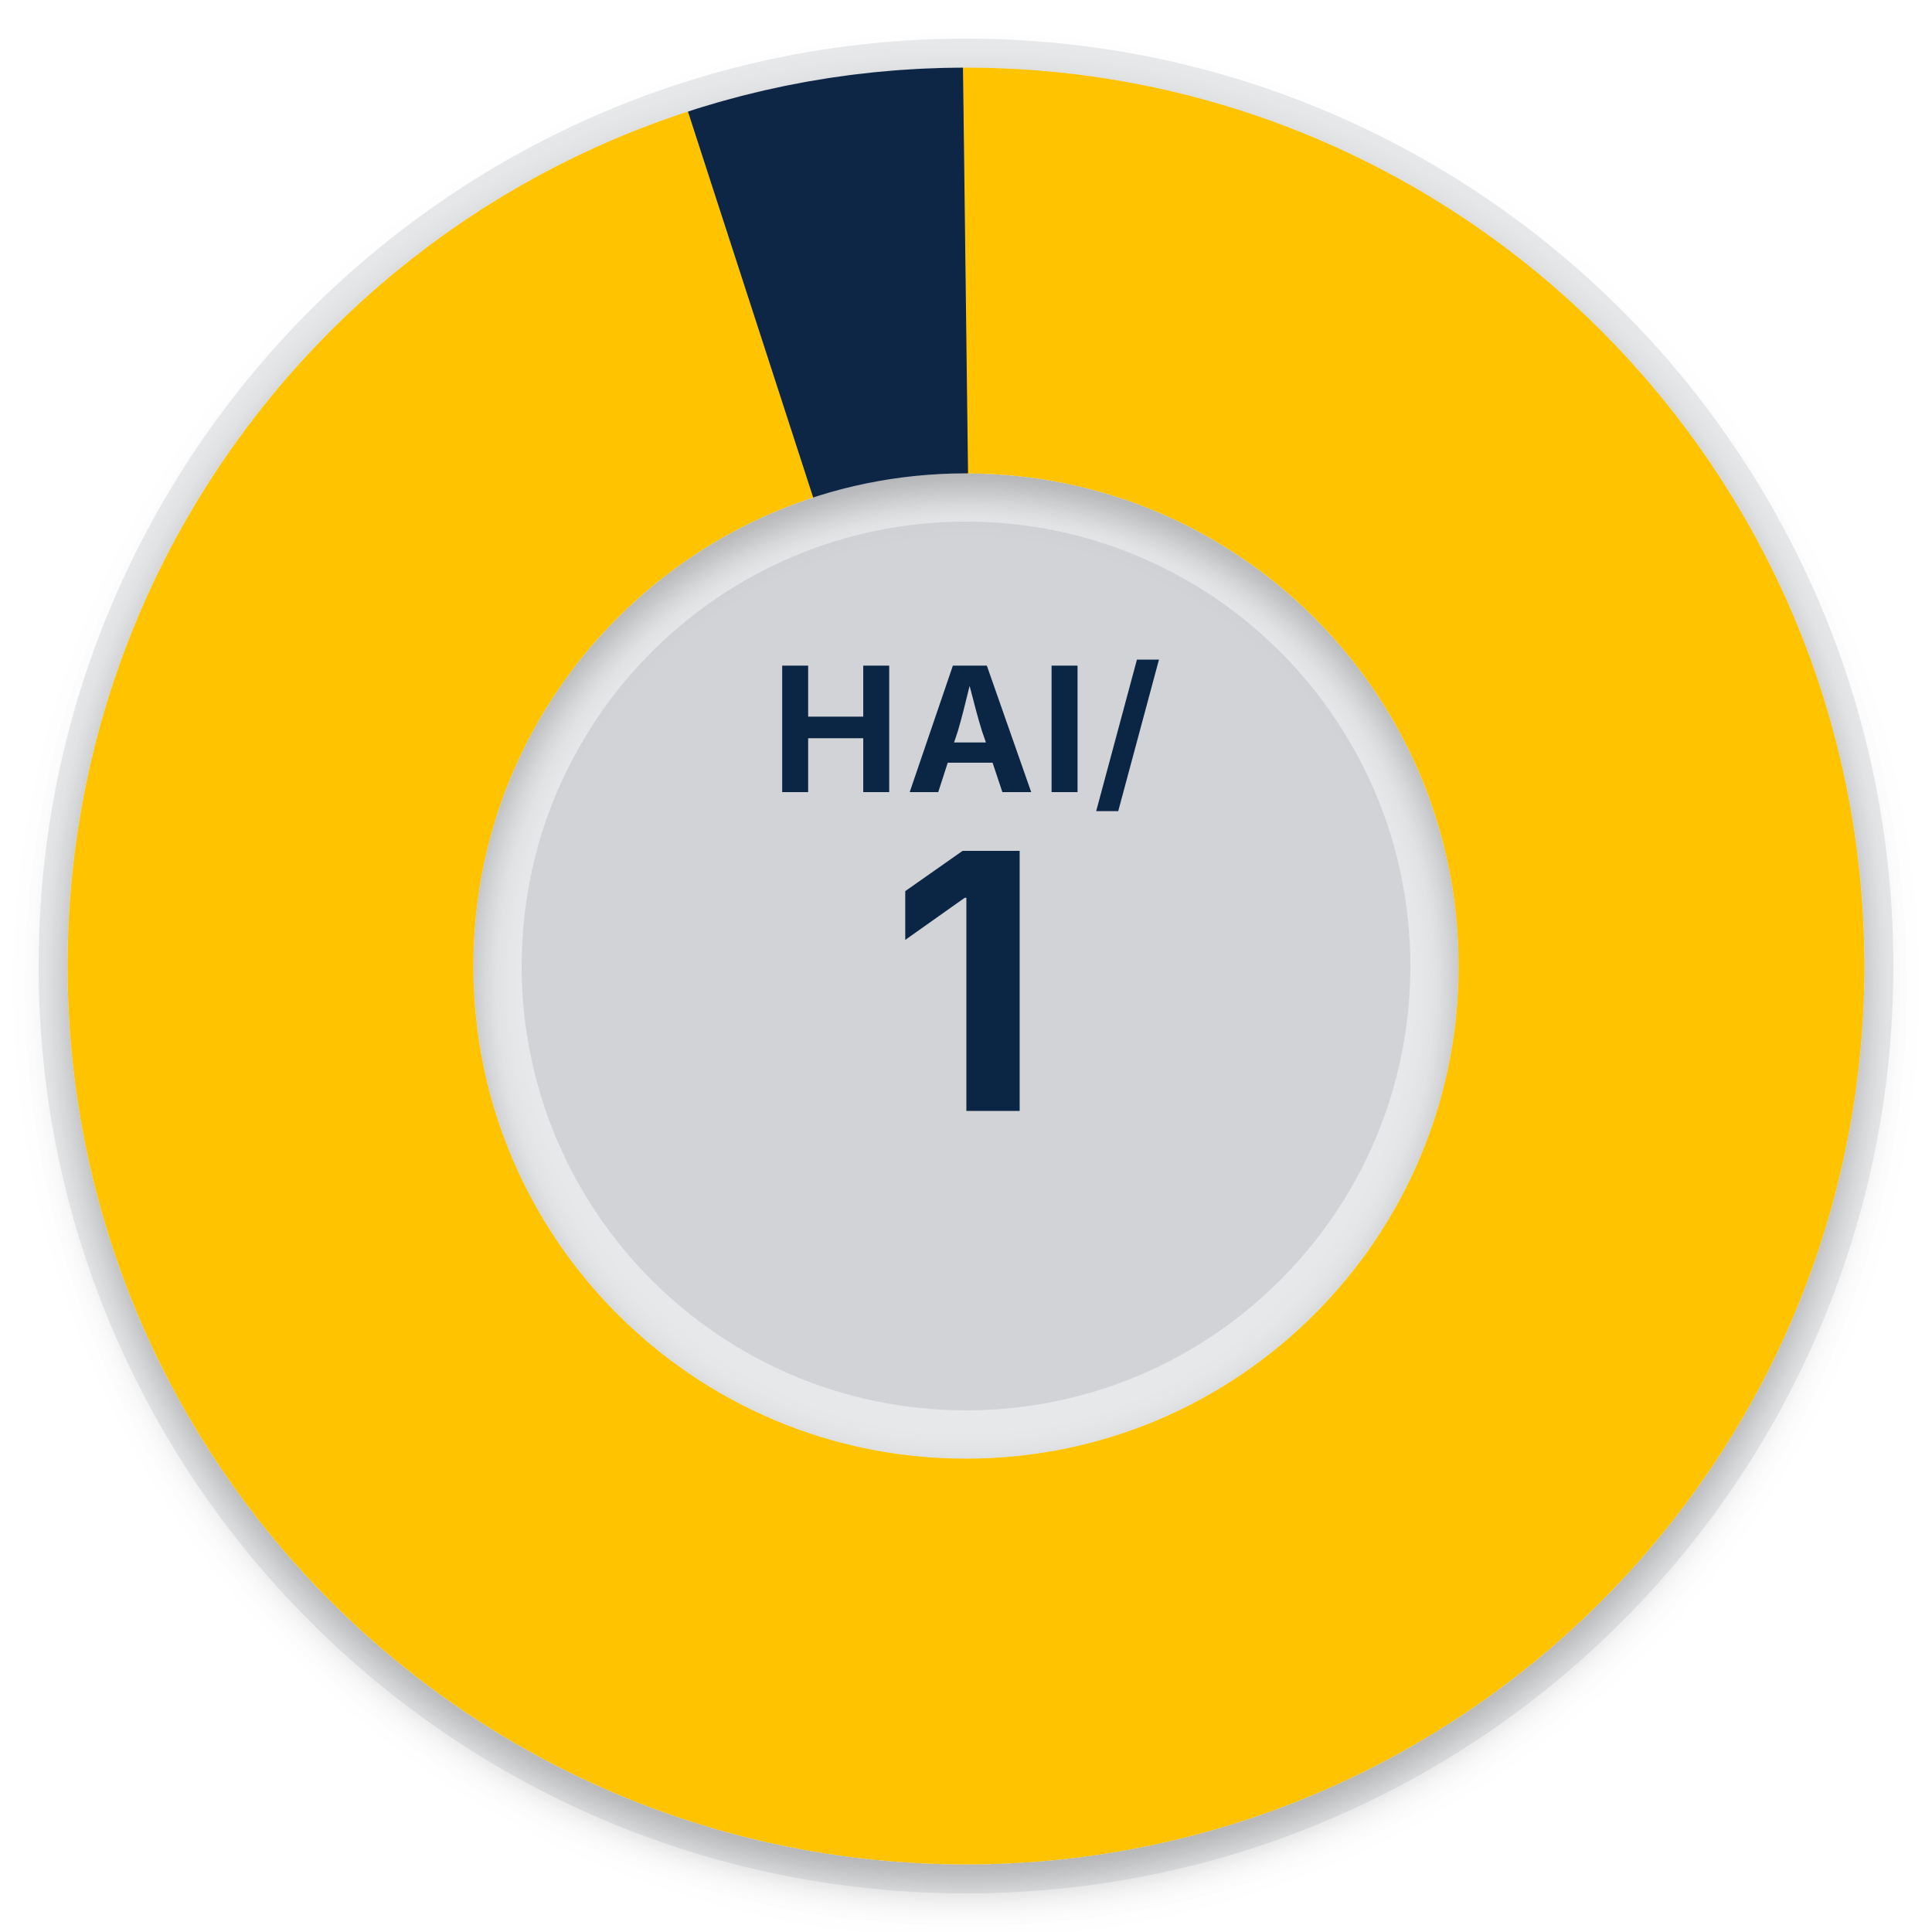
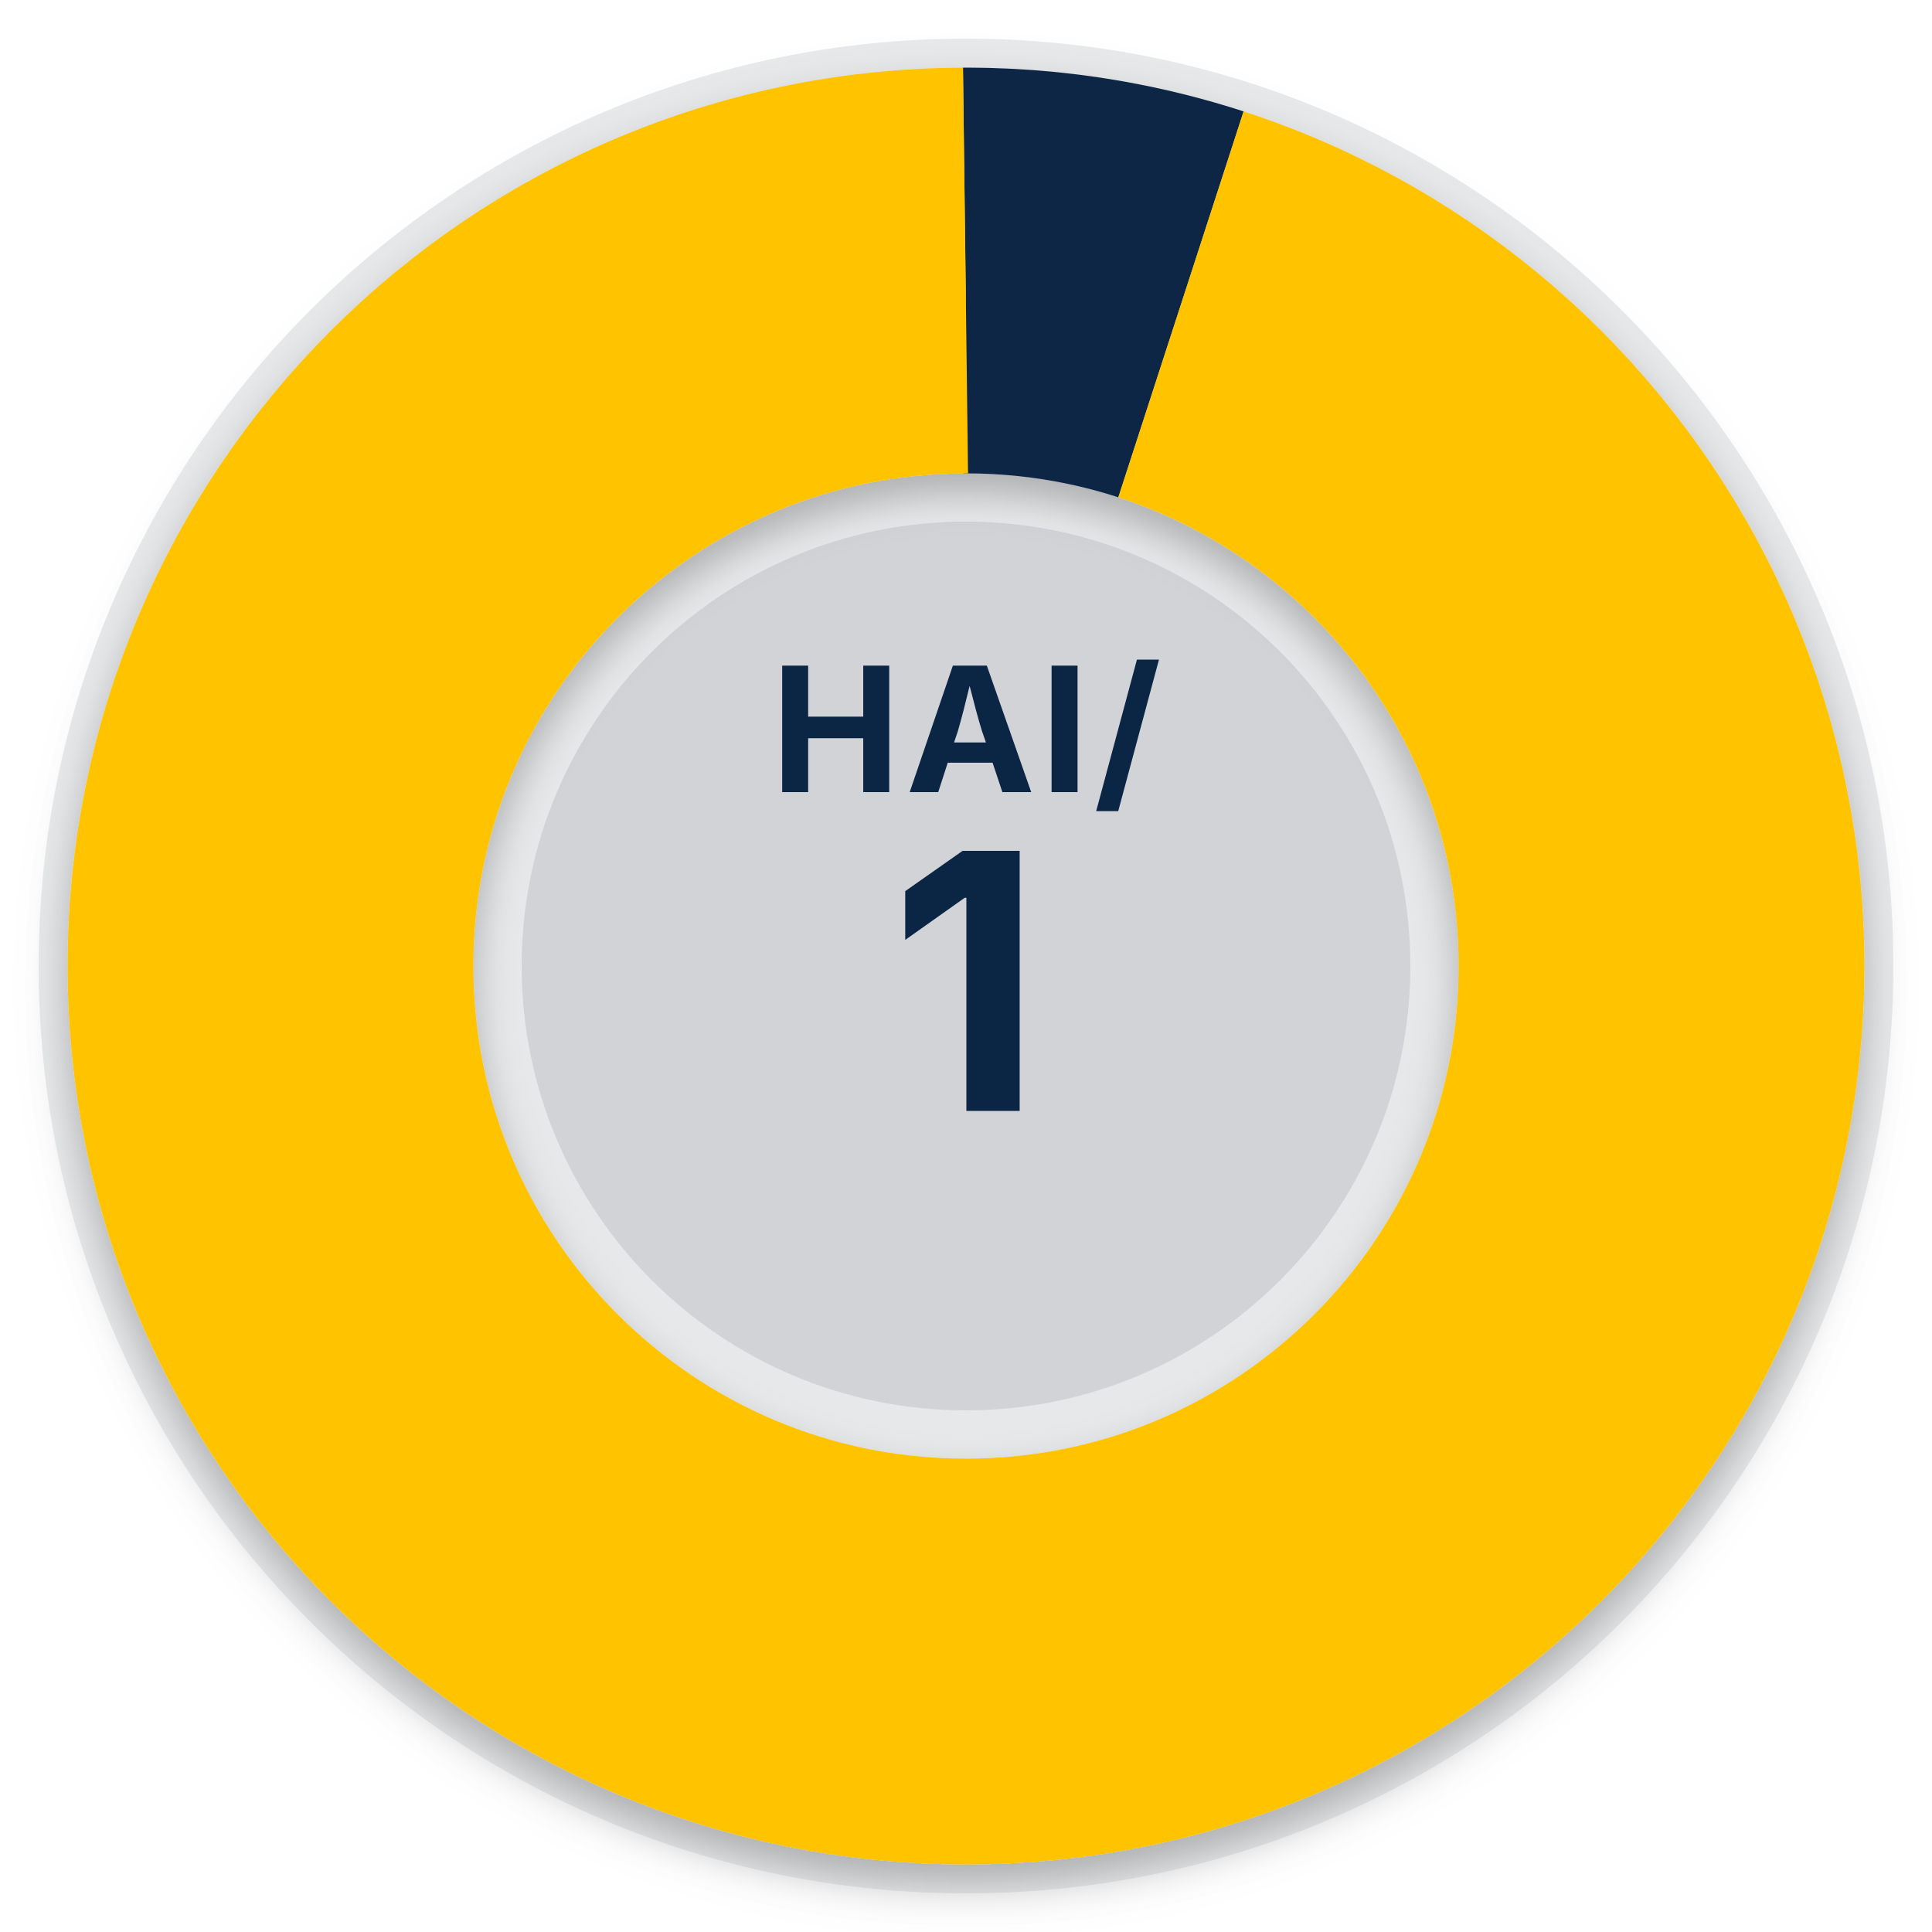
<svg xmlns="http://www.w3.org/2000/svg" width="200" height="200" viewBox="0 0 200 200" aria-label="HAI/1">
  <defs>
    <filter id="f-plate-1-950" filterUnits="userSpaceOnUse" x="-20" y="-20" width="240" height="240">
      <feOffset in="SourceAlpha" dx="0" dy="2" result="off" />
      <feGaussianBlur in="off" stdDeviation="2" result="blur" />
      <feColorMatrix in="blur" type="matrix" values="0 0 0 0 0   0 0 0 0 0   0 0 0 0 0   0 0 0 0.26 0" result="shadow" />
      <feMerge>
        <feMergeNode in="shadow" />
        <feMergeNode in="SourceGraphic" />
      </feMerge>
    </filter>
    <filter id="f-donut-1-950" filterUnits="userSpaceOnUse" x="-20" y="-20" width="240" height="240">
      <feOffset in="SourceAlpha" dx="0" dy="2" result="off" />
      <feGaussianBlur in="off" stdDeviation="2" result="blur" />
      <feColorMatrix in="blur" type="matrix" values="0 0 0 0 0   0 0 0 0 0   0 0 0 0 0   0 0 0 0.25 0" result="shadow" />
      <feMerge>
        <feMergeNode in="shadow" />
        <feMergeNode in="SourceGraphic" />
      </feMerge>
    </filter>
  </defs>
  <circle cx="100" cy="100" r="96" fill="#0F172A" opacity="0.1" filter="url(#f-plate-1-950)" />
  <g filter="url(#f-donut-1-950)">
    <g transform="rotate(-90 100 100)">
-       <circle cx="100" cy="100" r="72" fill="none" stroke="#FFC300" stroke-width="42" stroke-linecap="butt" stroke-dasharray="429.77 22.62" />
-       <circle cx="100" cy="100" r="72" fill="none" stroke="#0B2545" stroke-width="42" stroke-linecap="butt" stroke-dasharray="22.62 429.77" stroke-dashoffset="-429.77" />
+       <circle cx="100" cy="100" r="72" fill="none" stroke="#0B2545" stroke-width="42" stroke-linecap="butt" stroke-dasharray="22.62 429.77" />
+       <circle cx="100" cy="100" r="72" fill="none" stroke="#FFC300" stroke-width="42" stroke-linecap="butt" stroke-dasharray="429.77 22.62" stroke-dashoffset="-22.62" />
    </g>
  </g>
  <circle cx="100" cy="100" r="46" fill="#0F172A" opacity="0.1" />
  <text x="100" y="82" text-anchor="middle" font-family="Inter, system-ui, -apple-system, 'Segoe UI', Roboto, Helvetica, Arial, sans-serif" font-size="18" font-weight="700" letter-spacing="0.5" fill="#0B2545">HAI/</text>
  <text x="100" y="115" text-anchor="middle" font-family="Inter, system-ui, -apple-system, 'Segoe UI', Roboto, Helvetica, Arial, sans-serif" font-size="37" font-weight="700" fill="#0B2545">1</text>
</svg>
